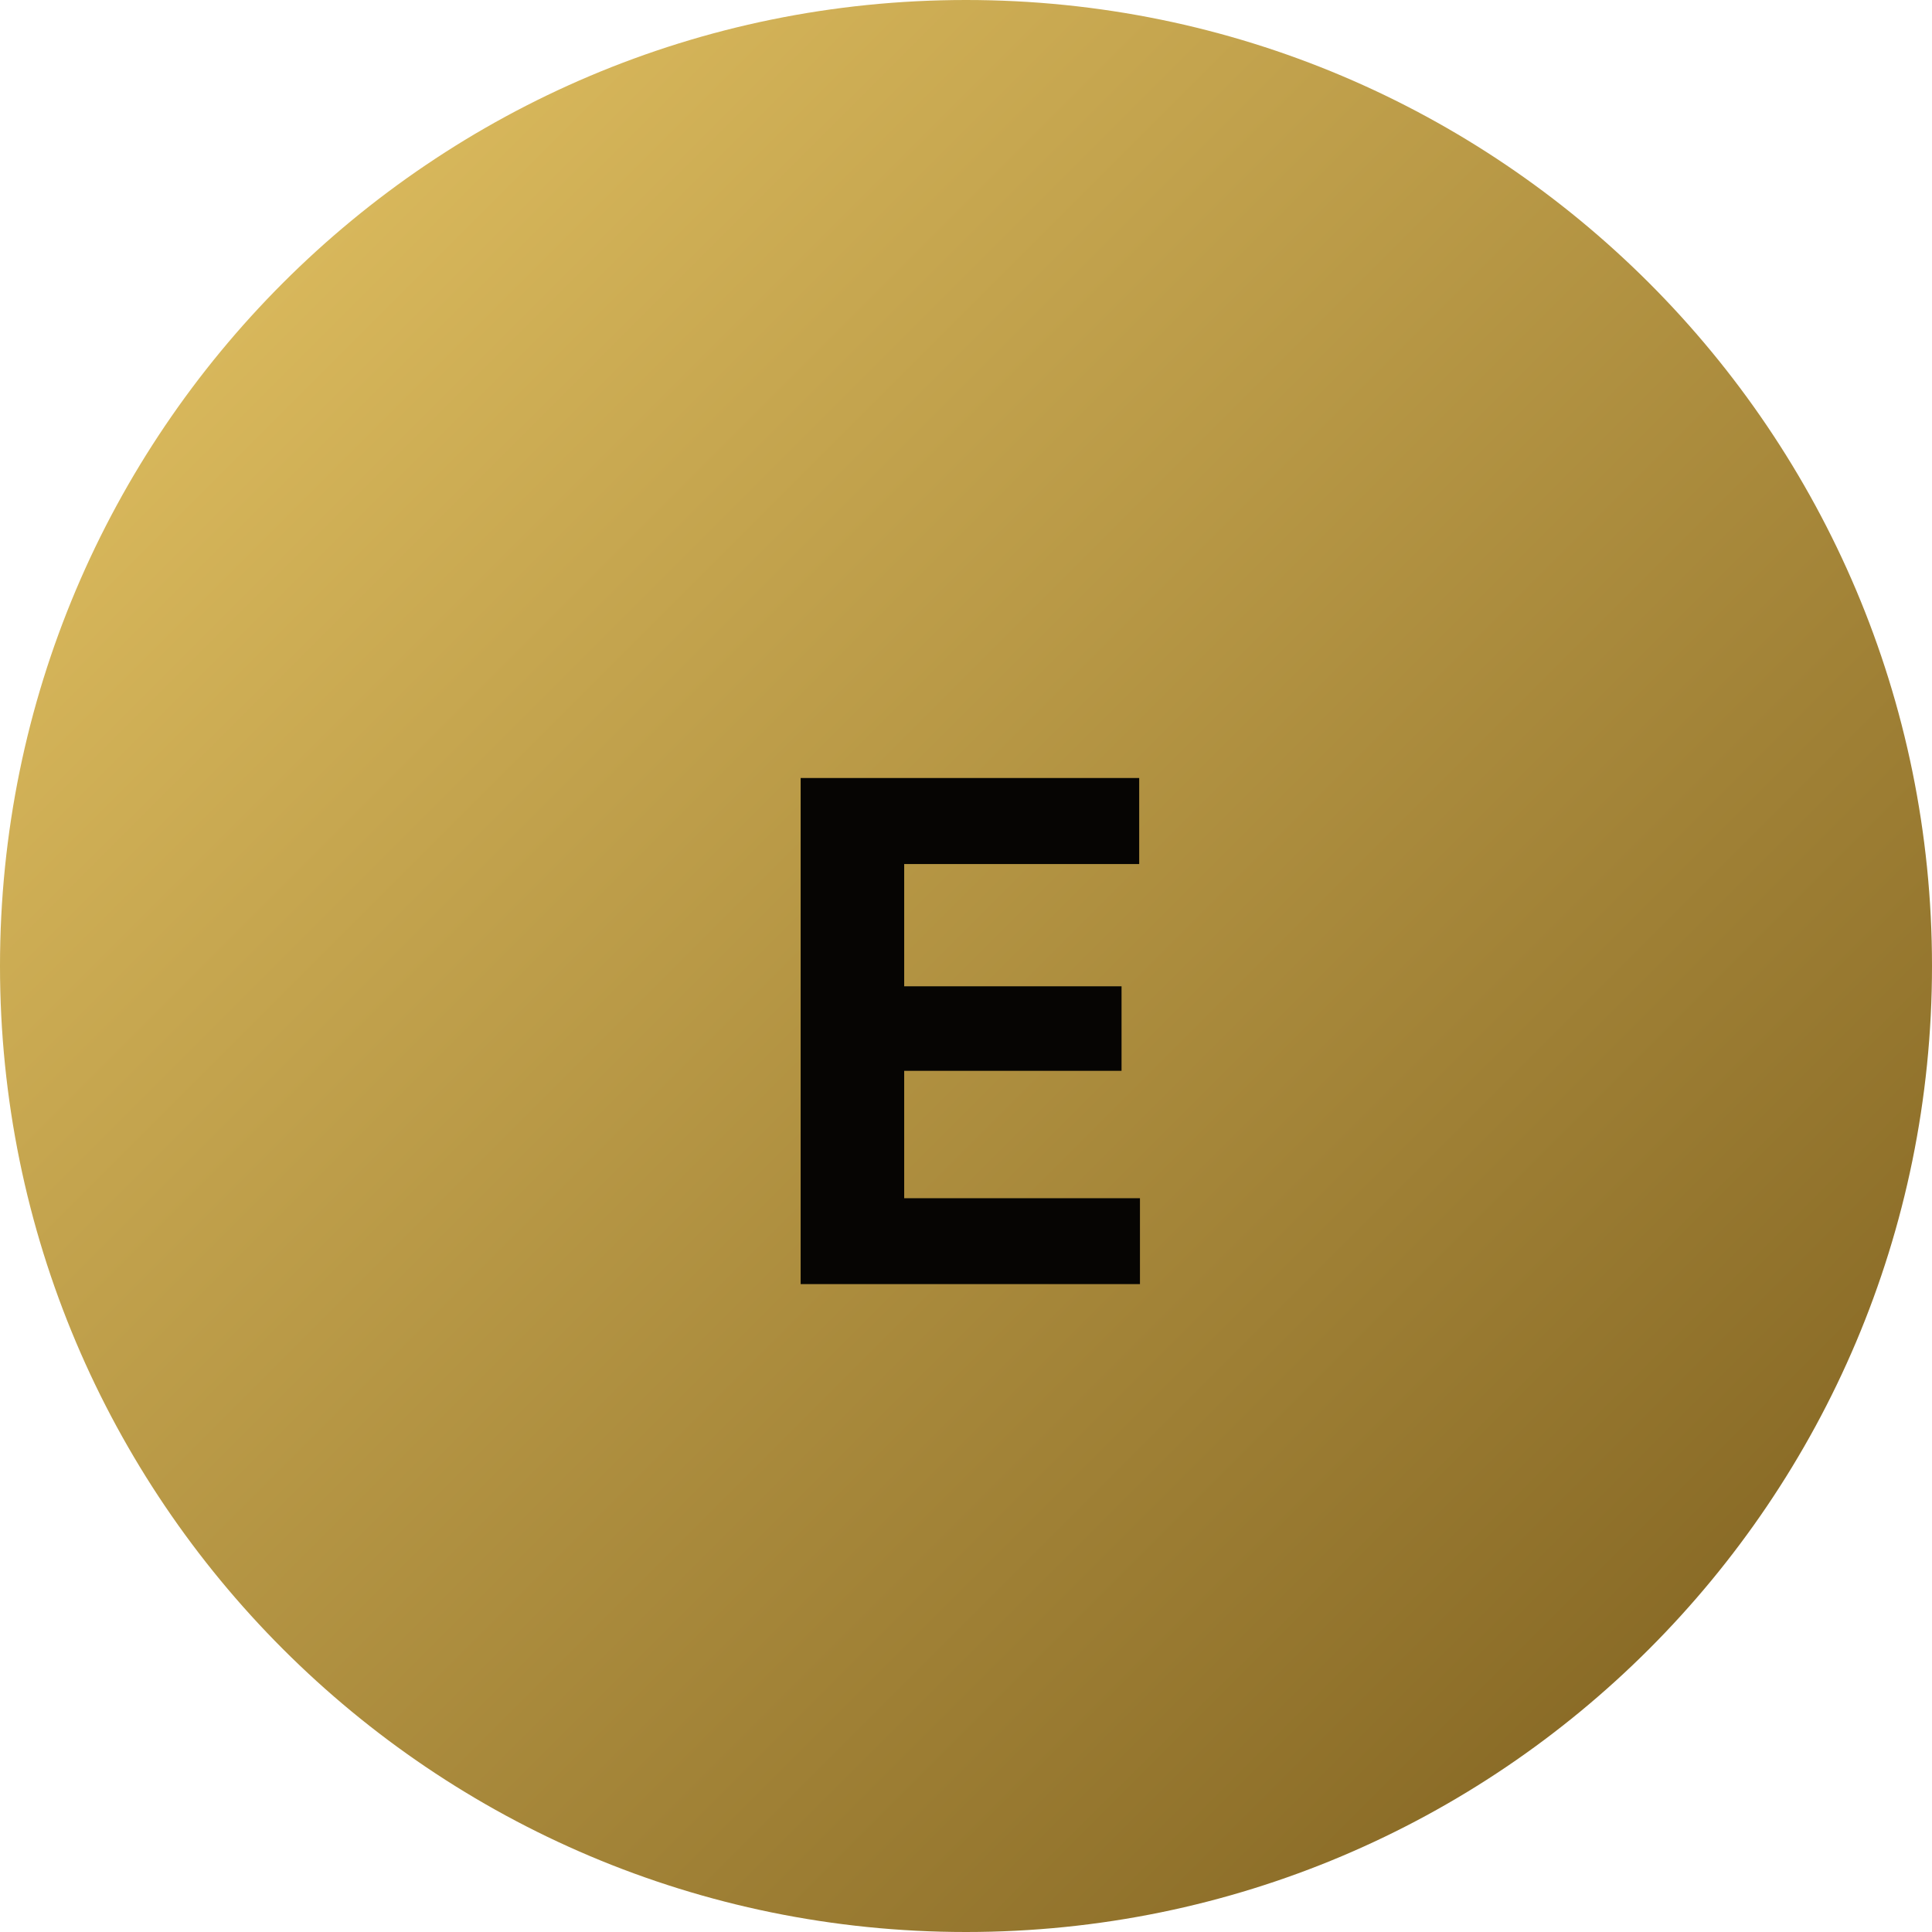
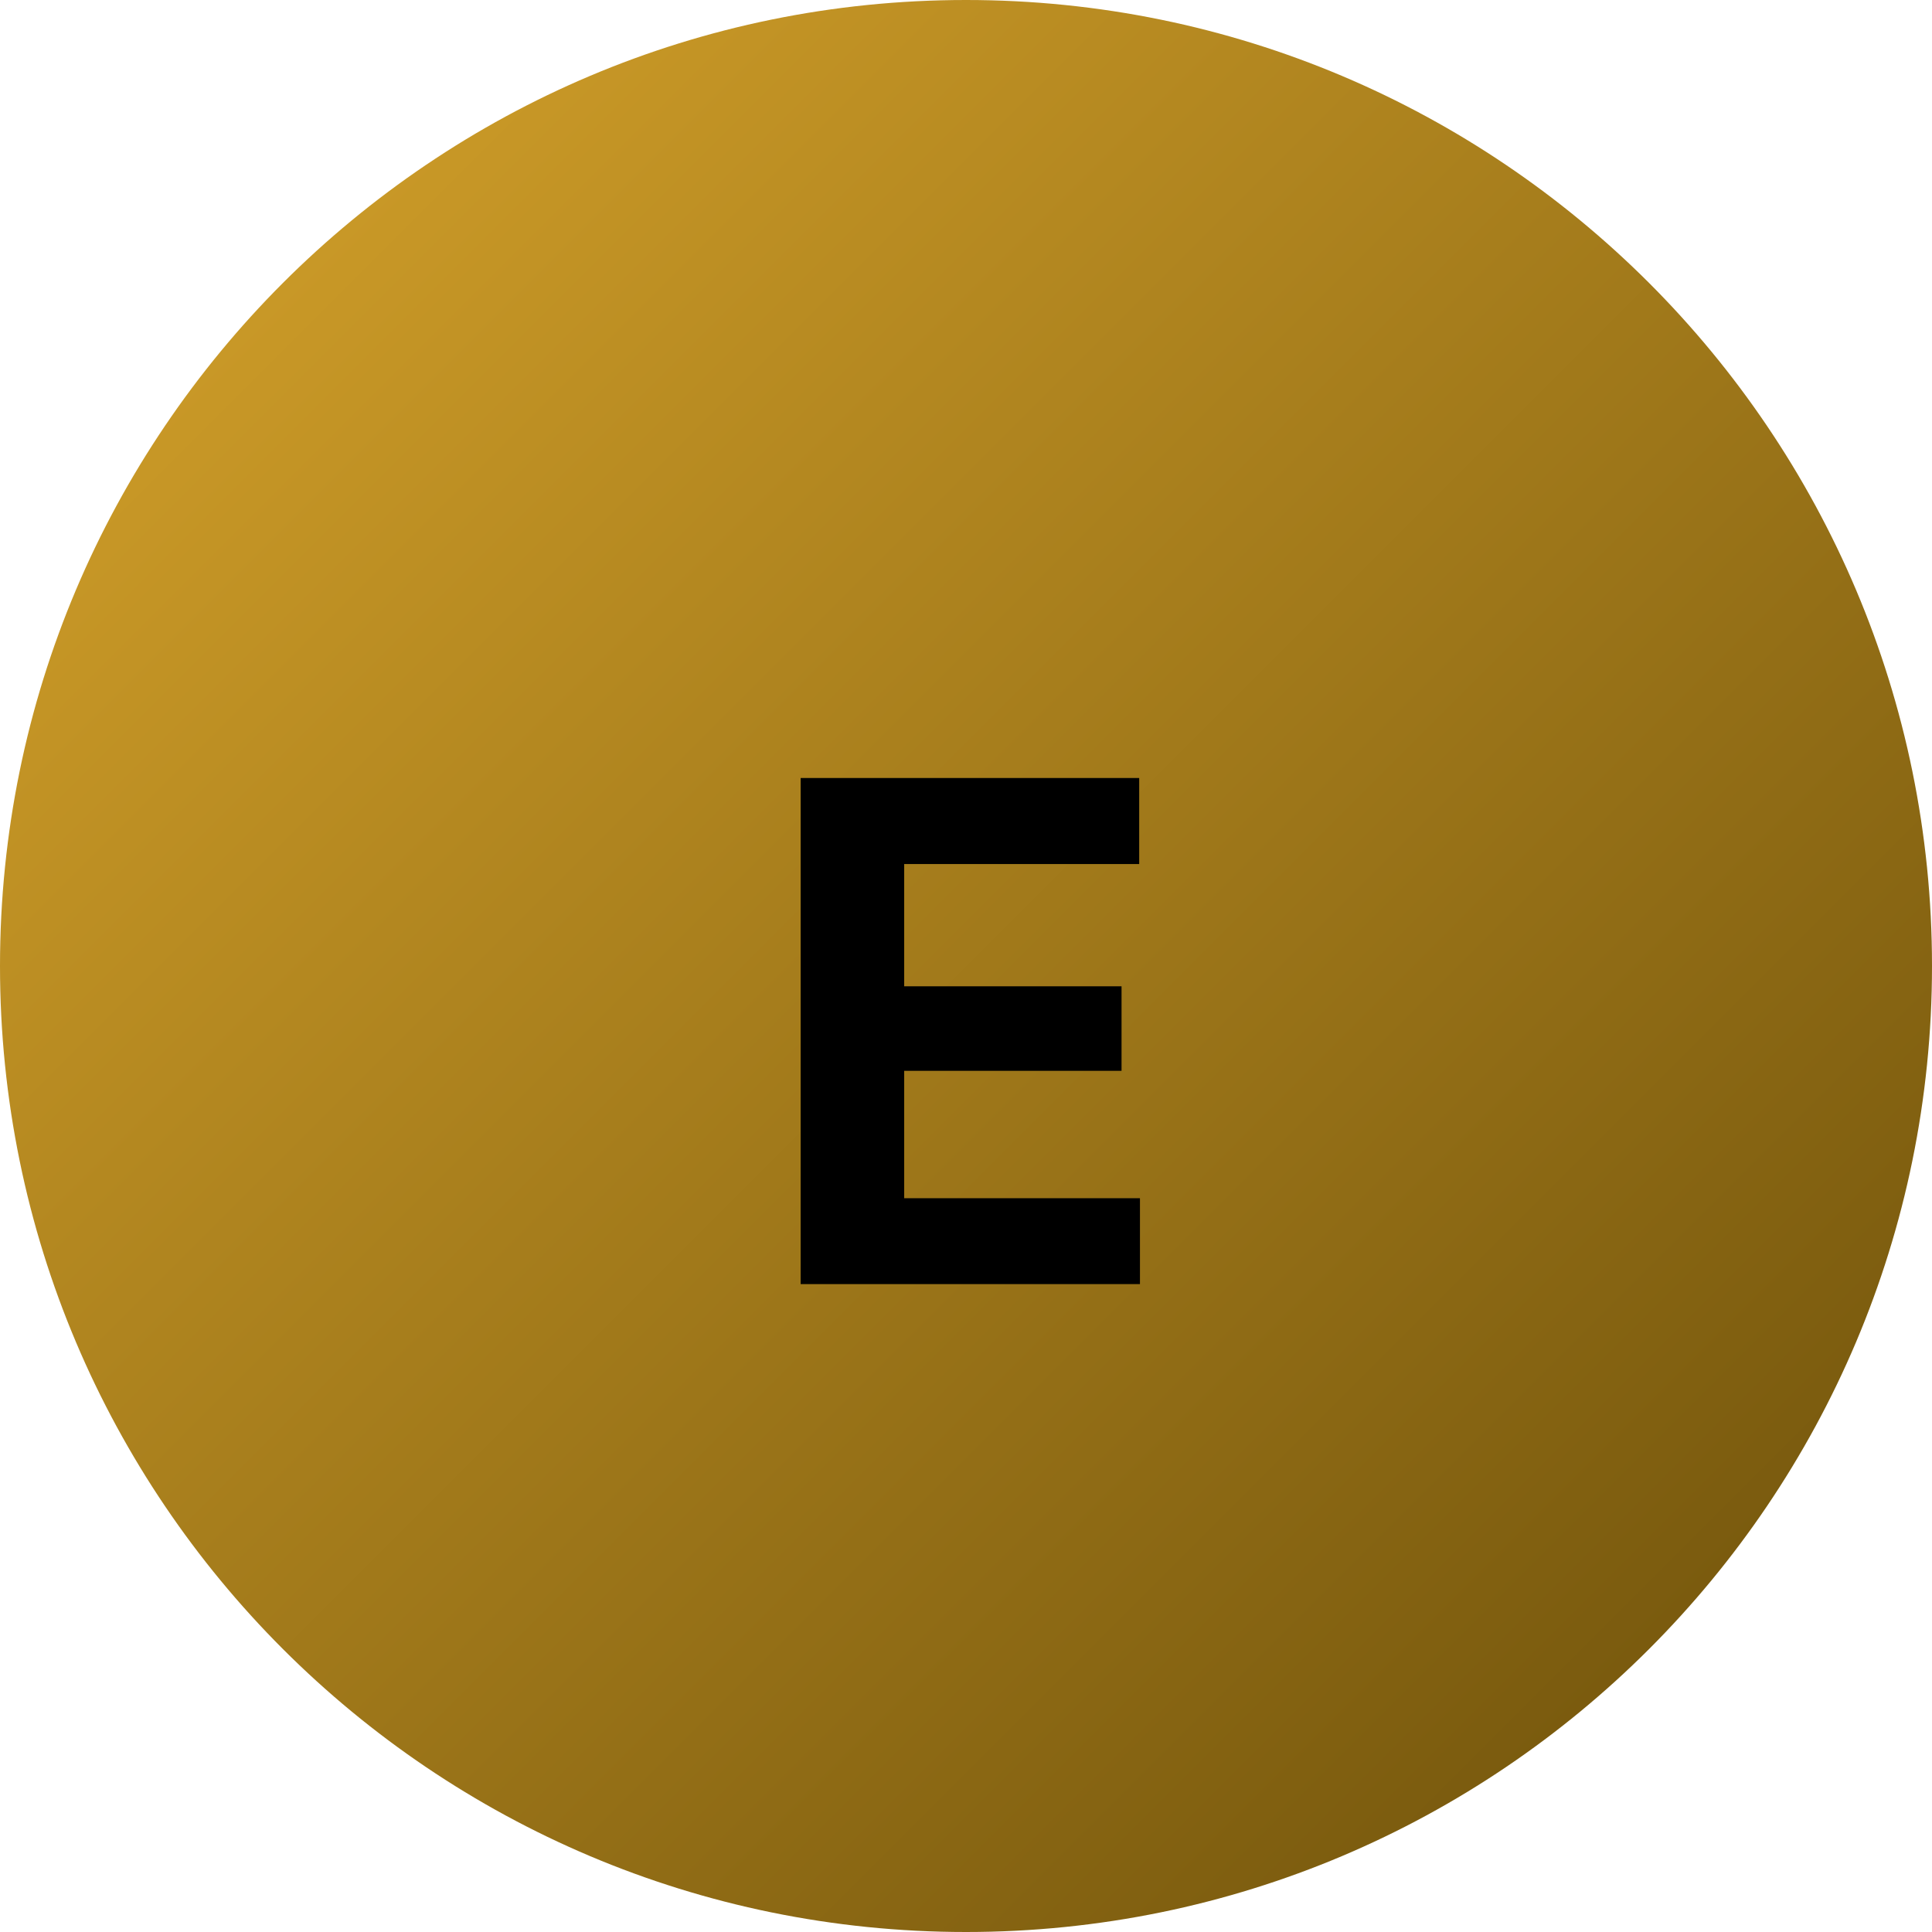
<svg xmlns="http://www.w3.org/2000/svg" viewBox="0 0 200 200">
  <defs>
    <linearGradient id="g" x1="0" y1="0" x2="1" y2="1">
-       <stop offset="0%" stop-color="#e8c766" />
-       <stop offset="100%" stop-color="#7a5c1c" />
+       <stop offset="0%" stop-color="#d9a52c" />
+       <stop offset="100%" stop-color="#6a4e09" />
    </linearGradient>
  </defs>
  <rect width="200" height="200" rx="100" fill="url(#g)" />
-   <text x="50%" y="53%" text-anchor="middle" dominant-baseline="middle" font-family="Inter, Arial, sans-serif" font-size="72" font-weight="700" fill="#060503">E</text>
+   <text x="50%" y="53%" text-anchor="middle" dominant-baseline="middle" font-family="Inter, Arial, sans-serif" font-size="72" font-weight="700" fill="#000000">E</text>
</svg>
